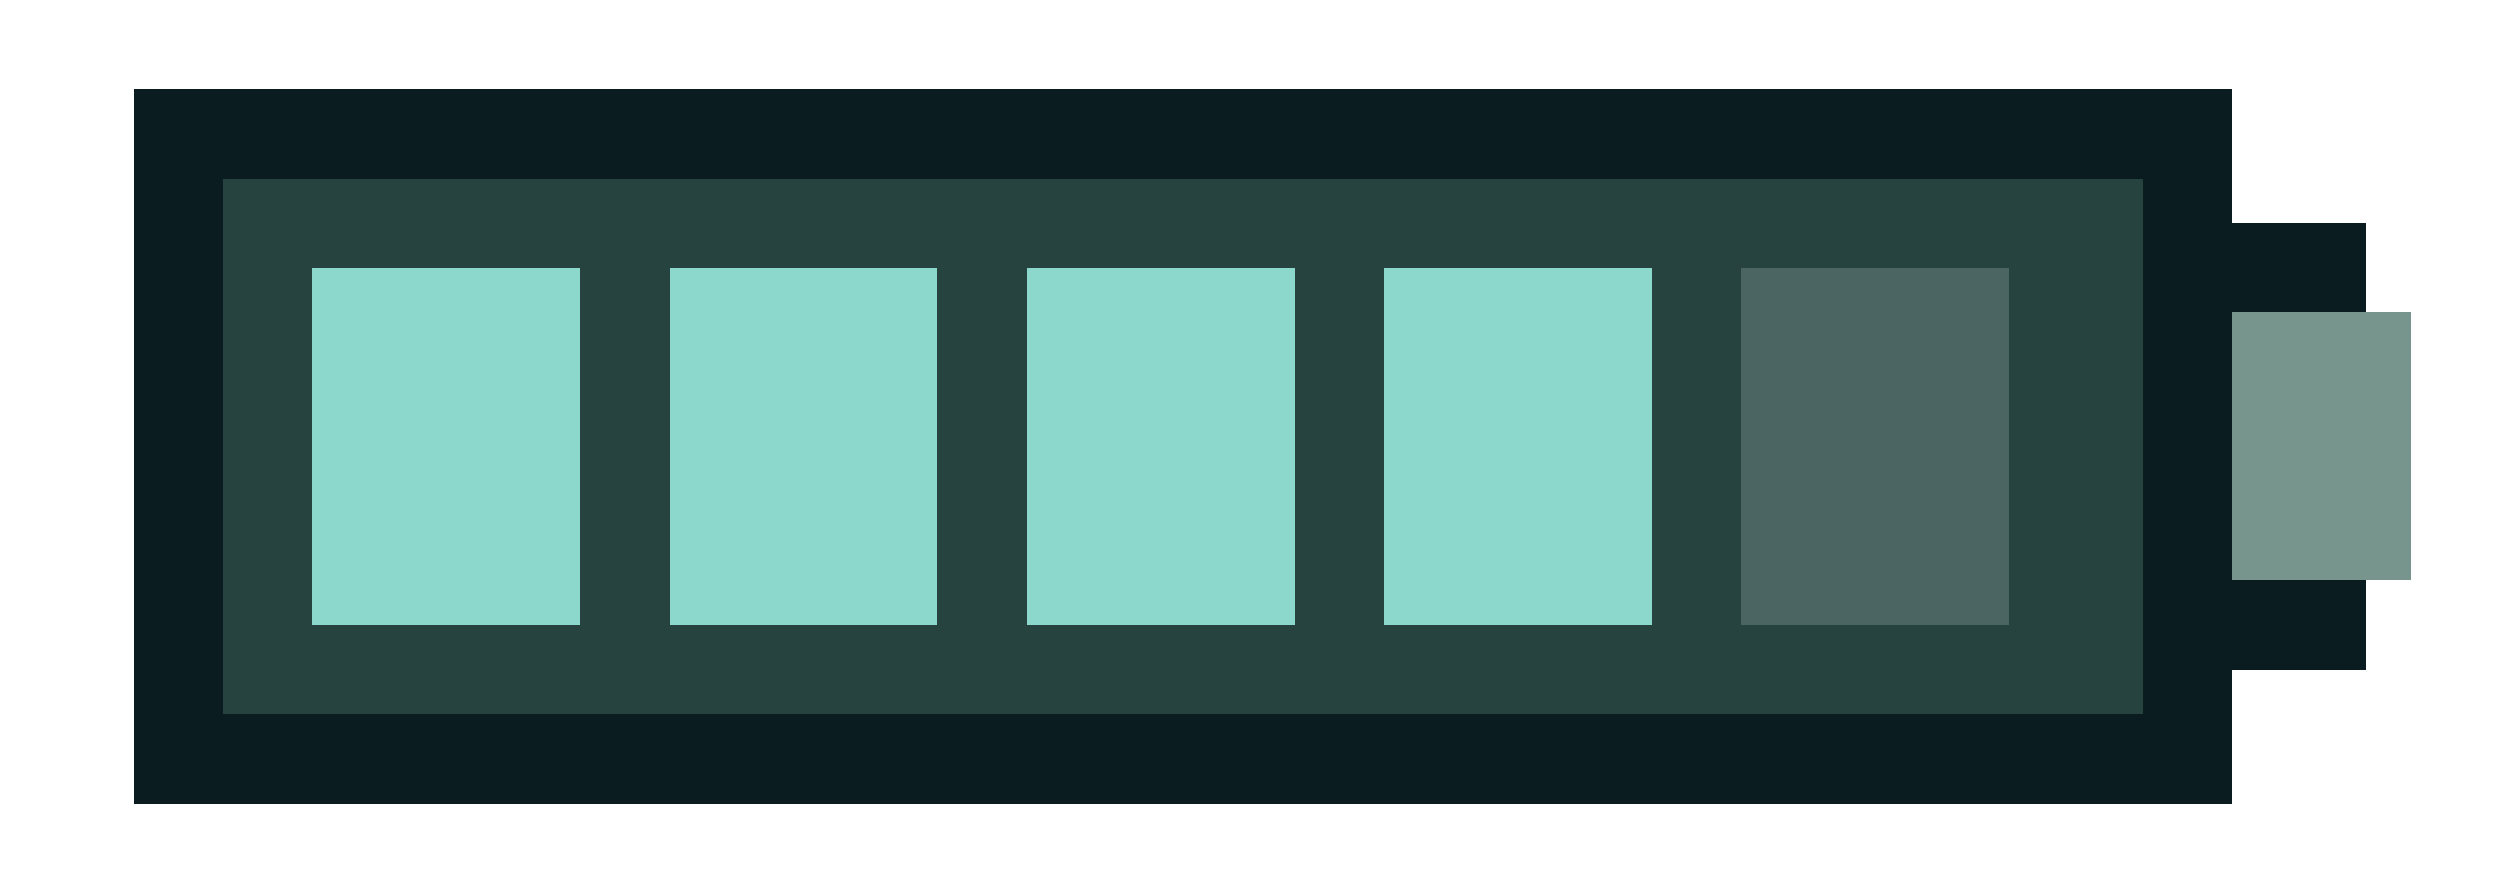
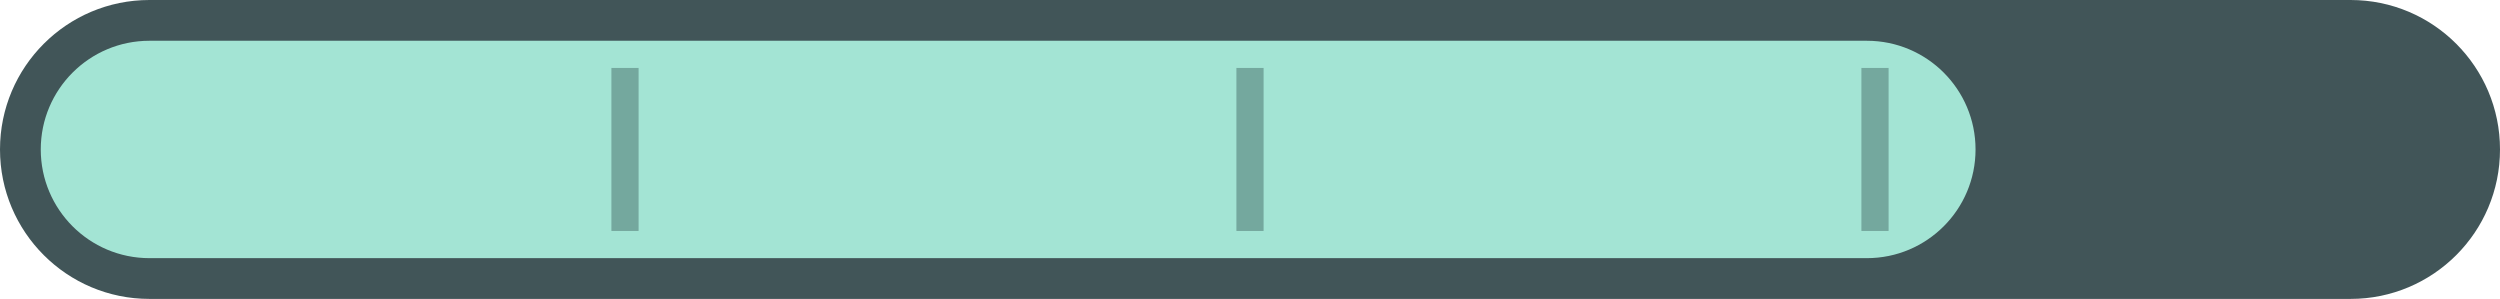
- <svg xmlns="http://www.w3.org/2000/svg" viewBox="0 0 56 20" width="56" height="20" role="img" aria-label="Frische: Einsatzbereit" shape-rendering="crispEdges">
-   <path d="M3 2h47v3h3v10h-3v3H3Z" fill="#0B1C20" />
-   <rect x="5" y="4" width="43" height="12" fill="#27433F" />
-   <rect x="7" y="6" width="6" height="8" fill="#8DD8CC" />
-   <rect x="15" y="6" width="6" height="8" fill="#8DD8CC" />
-   <rect x="23" y="6" width="6" height="8" fill="#8DD8CC" />
-   <rect x="31" y="6" width="6" height="8" fill="#8DD8CC" />
-   <rect x="39" y="6" width="6" height="8" fill="#4B6562" />
-   <path d="M50 7h4v6h-4Z" fill="#78958D" />
+ <svg xmlns="http://www.w3.org/2000/svg" viewBox="0 0 92 11" width="92" height="11" role="img" aria-label="Frische: Einsatzbereit">
+   <rect width="92" height="11" rx="5.5" fill="#415558" />
+   <rect x="1.5" y="1.5" width="71.2" height="8" rx="4" fill="#A3E4D4" />
+   <path d="M23 2.5v6M46 2.5v6M69 2.5v6" stroke="#10262A" stroke-opacity=".32" stroke-width="1" />
</svg>
